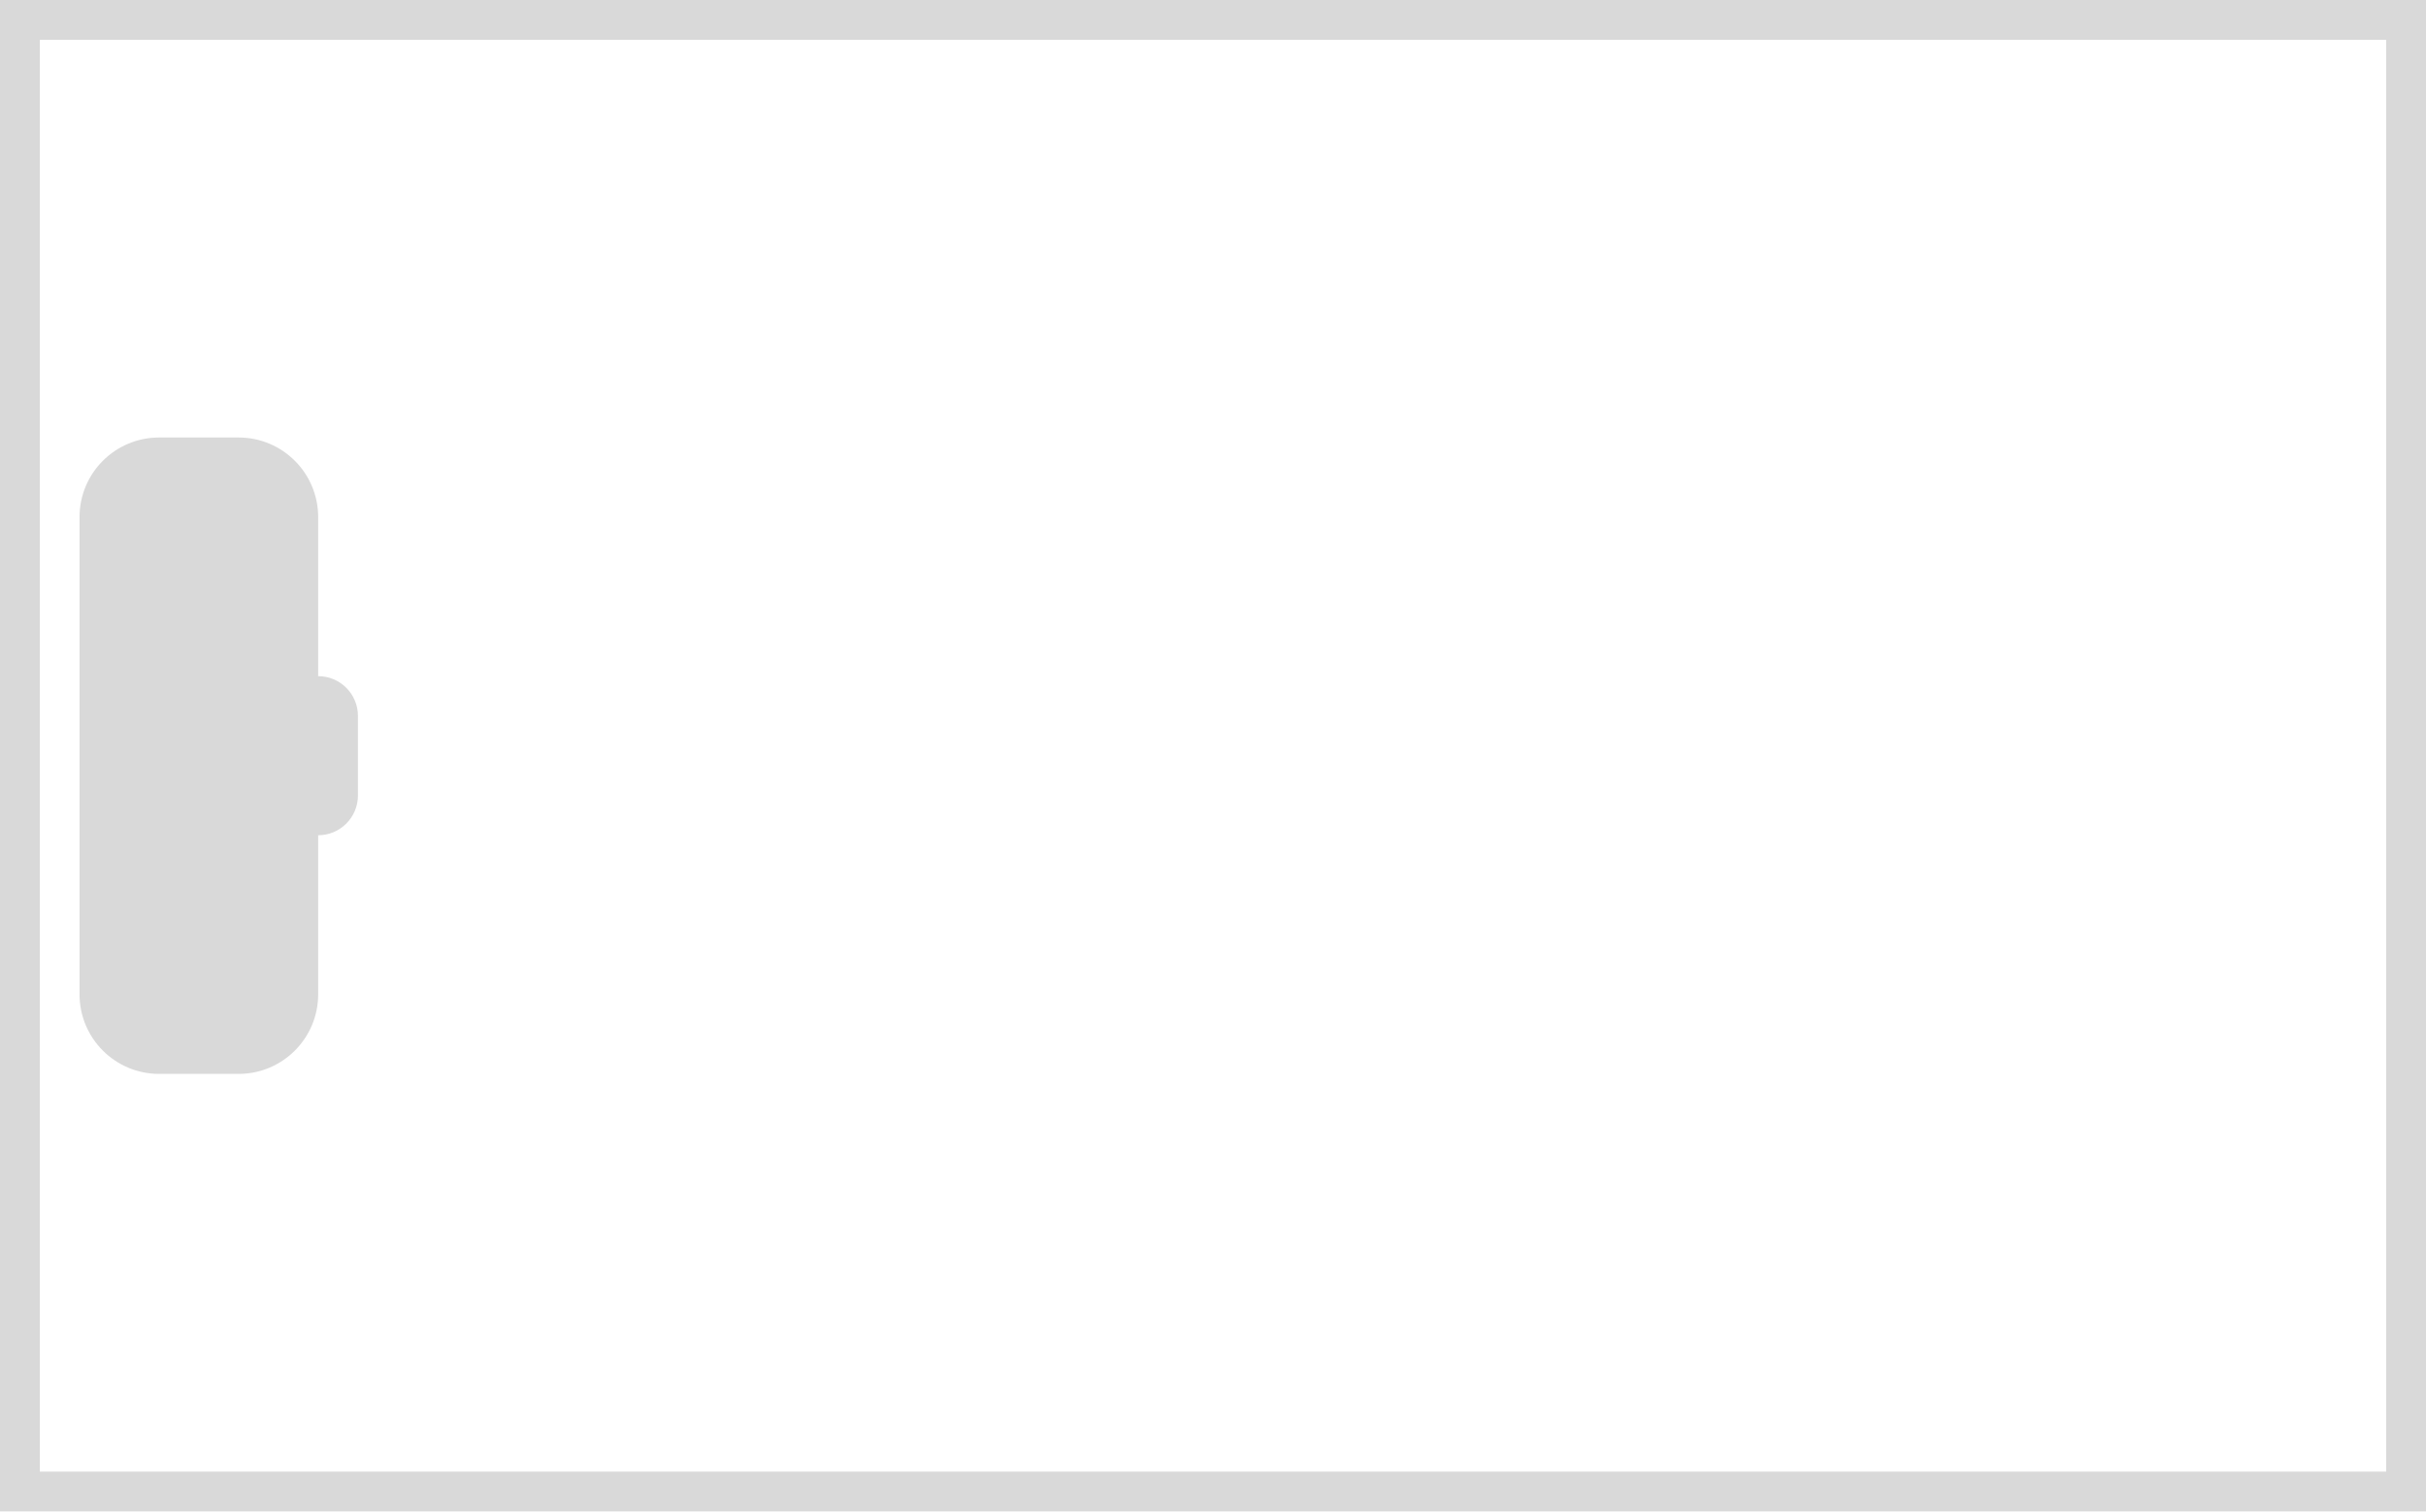
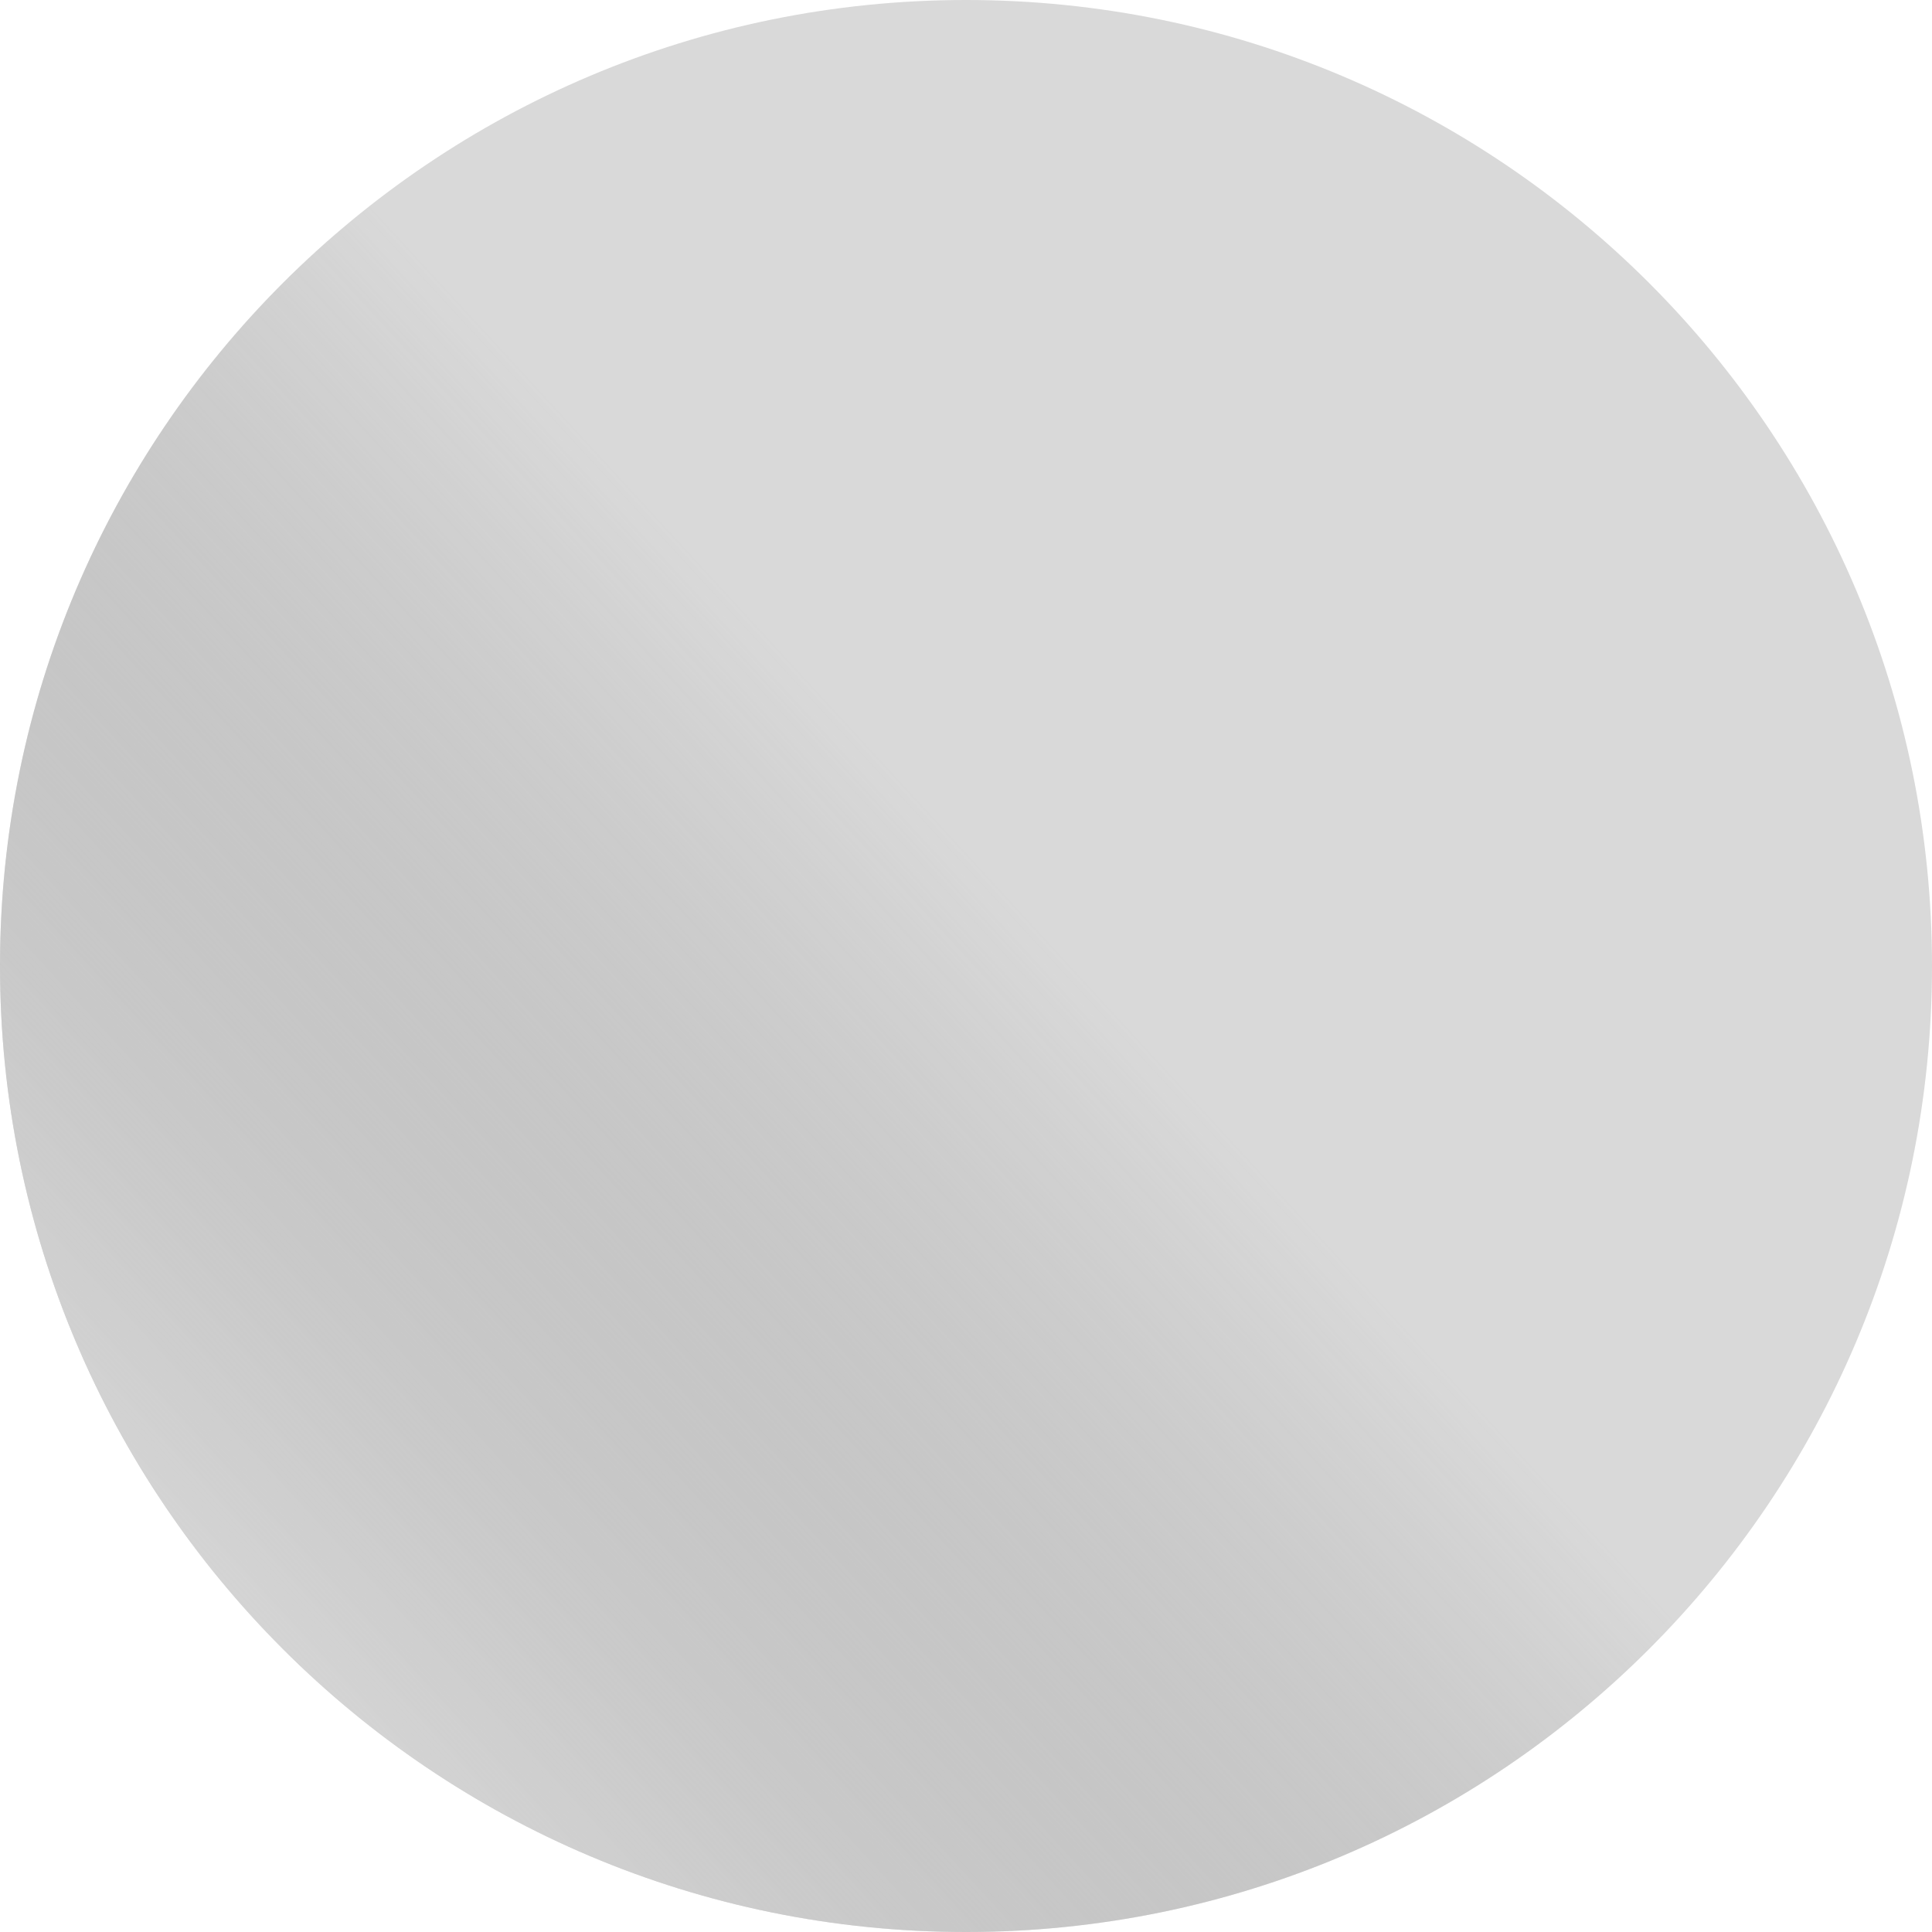
- <svg xmlns="http://www.w3.org/2000/svg" id="toolbar_theme-light" width="61" height="38" viewBox="0 0 61 38">
-   <g id="Rectangle_23" data-name="Rectangle 23" fill="none" stroke="#d9d9d9" stroke-width="1">
-     <rect width="61" height="38" stroke="none" />
-     <rect x="0.5" y="0.5" width="60" height="37" fill="none" />
-   </g>
-   <g id="Group_28" data-name="Group 28" transform="translate(2.057 10.566)">
-     <rect id="Rectangle_24" data-name="Rectangle 24" width="6" height="16" rx="2" transform="translate(-0.057 0.434)" fill="#d9d9d9" />
-     <path id="Rectangle_25" data-name="Rectangle 25" d="M0,0H1A1,1,0,0,1,2,1V3A1,1,0,0,1,1,4H0A0,0,0,0,1,0,4V0A0,0,0,0,1,0,0Z" transform="translate(4.943 6.434)" fill="#d9d9d9" />
+ <svg xmlns="http://www.w3.org/2000/svg" width="27" height="27" viewBox="0 0 27 27">
+   <defs>
+     <linearGradient id="linear-gradient" x1="0.131" y1="0.891" x2="0.555" y2="0.5" gradientUnits="objectBoundingBox">
+       <stop offset="0" stop-color="#d9d9d9" />
+       <stop offset="1" stop-color="#8e8e8e" stop-opacity="0" />
+     </linearGradient>
+   </defs>
+   <g id="toolbar_theme-light" transform="translate(-699 -751)">
+     <circle id="Ellipse_12" data-name="Ellipse 12" cx="13.5" cy="13.5" r="13.5" transform="translate(699 751)" fill="#d9d9d9" />
+     <circle id="Ellipse_13" data-name="Ellipse 13" cx="13.5" cy="13.5" r="13.5" transform="translate(699 751)" fill="url(#linear-gradient)" />
  </g>
</svg>
